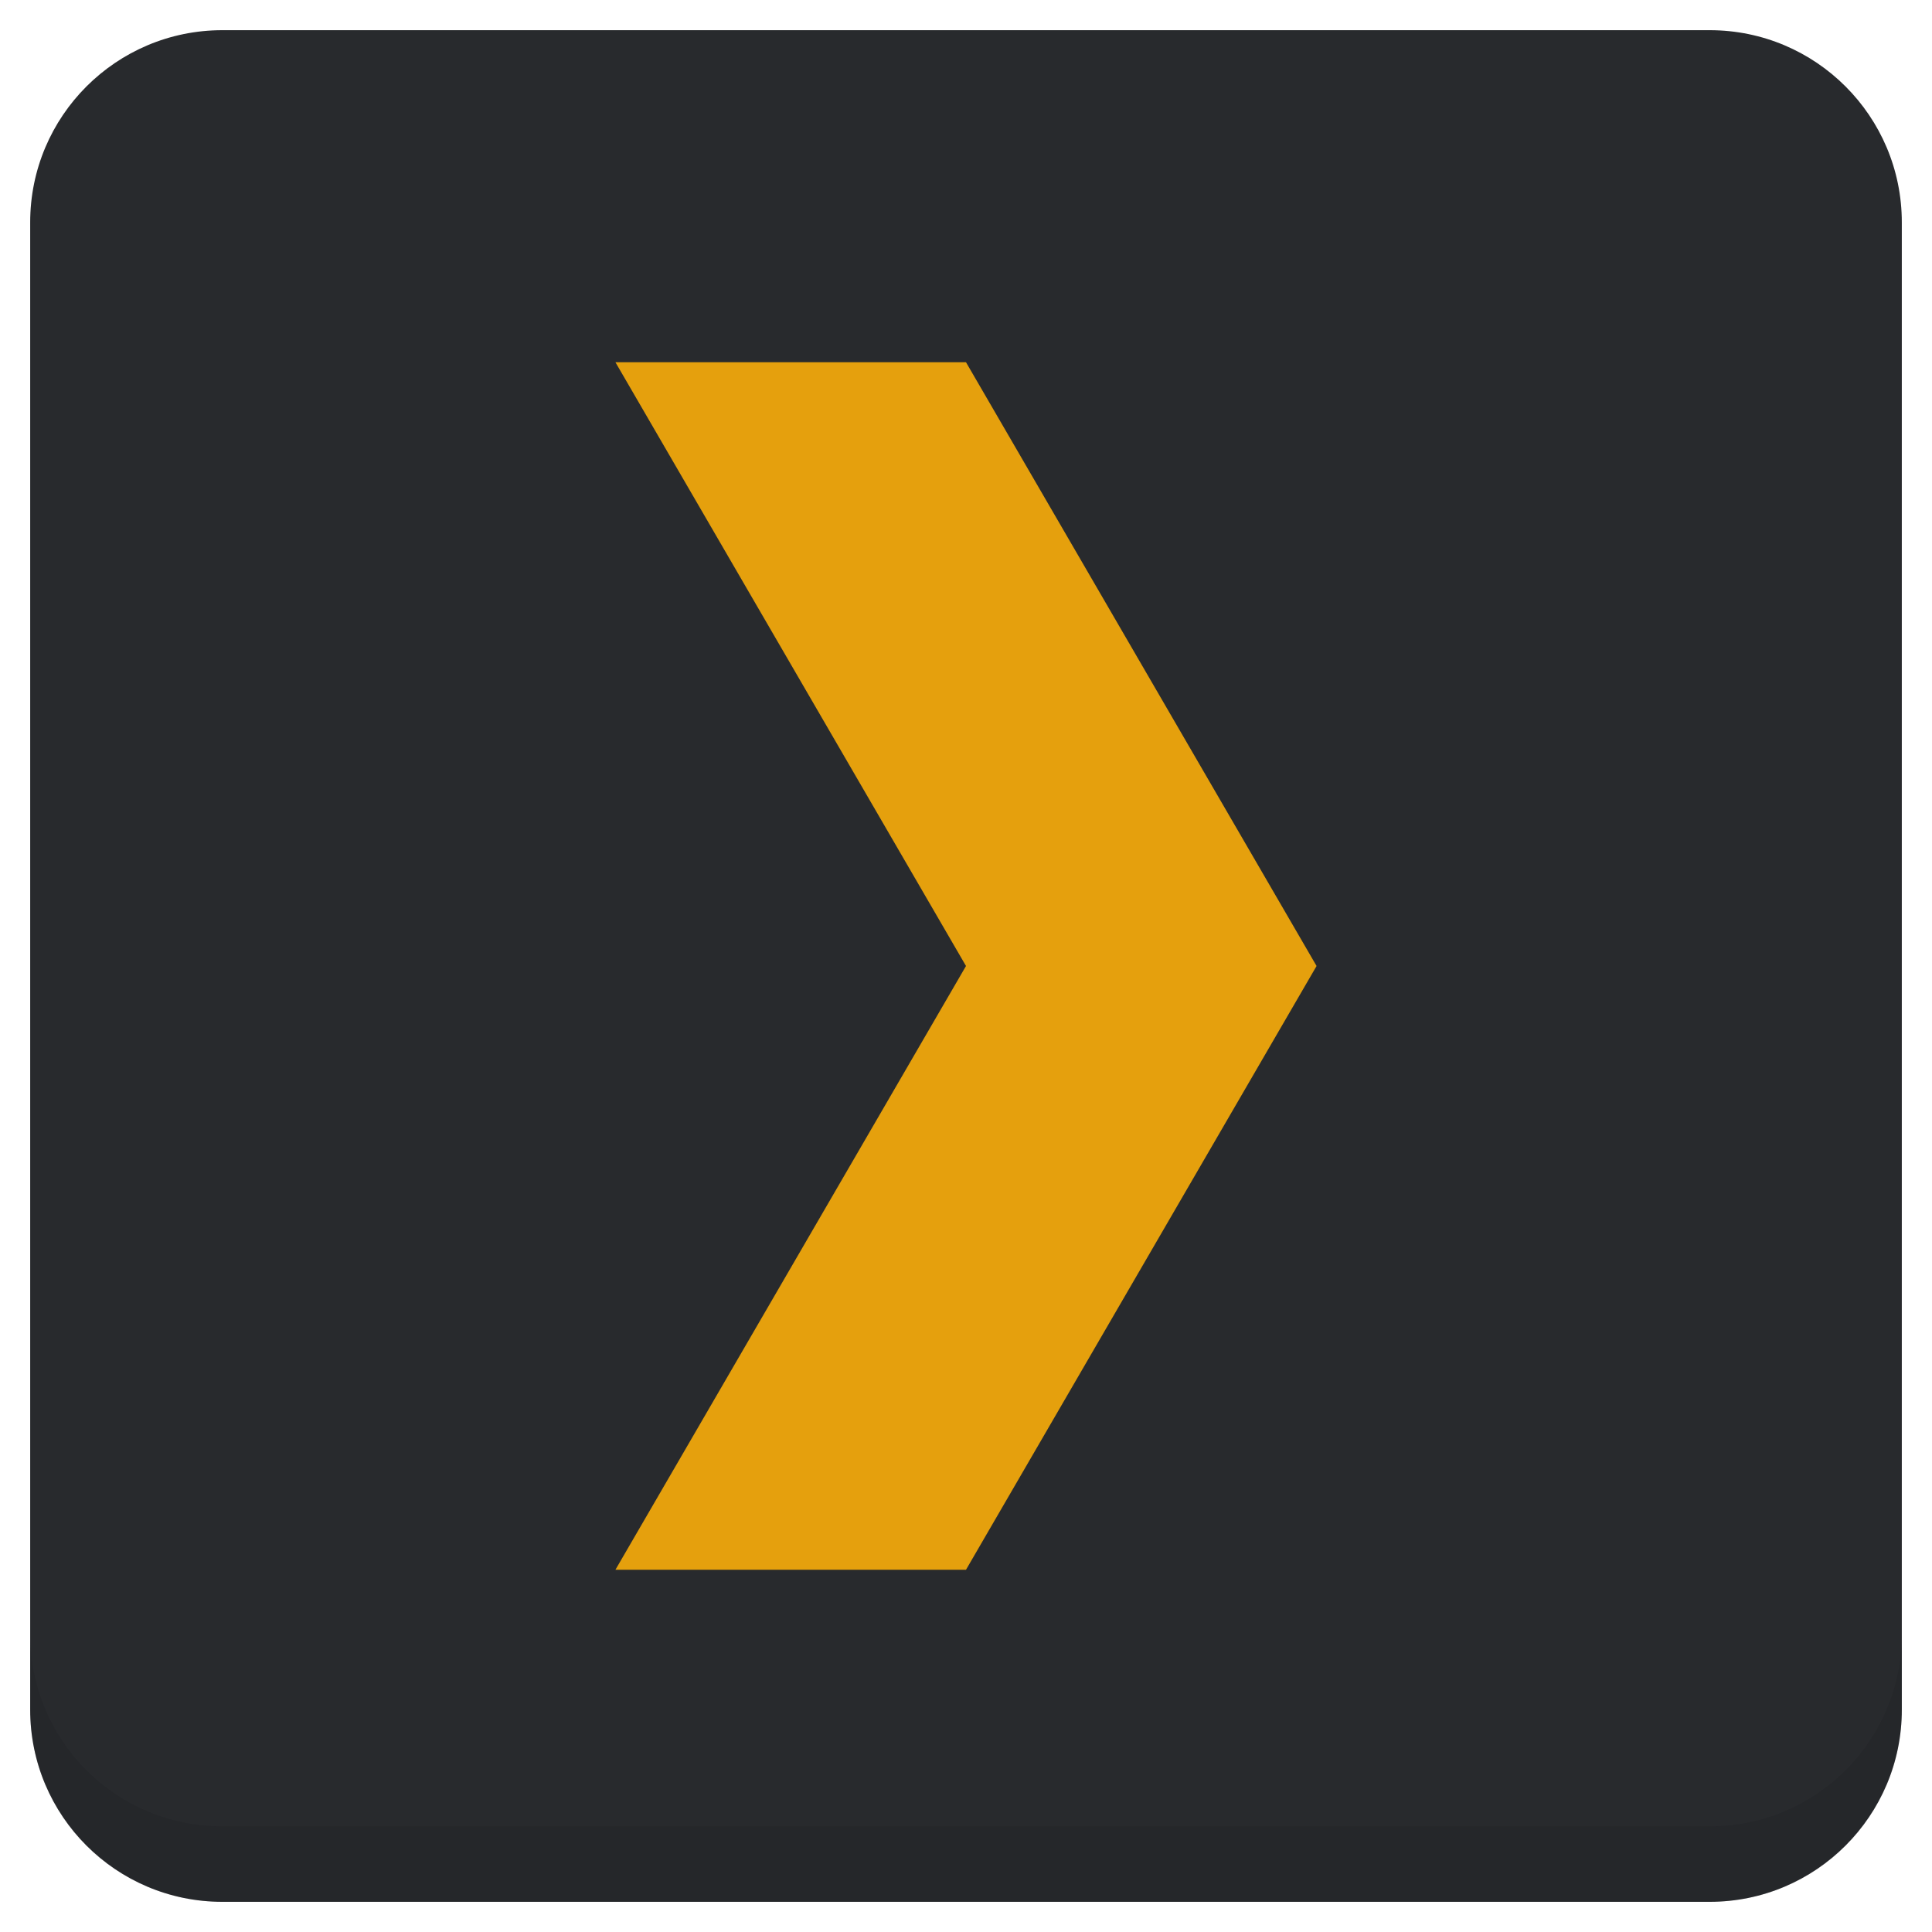
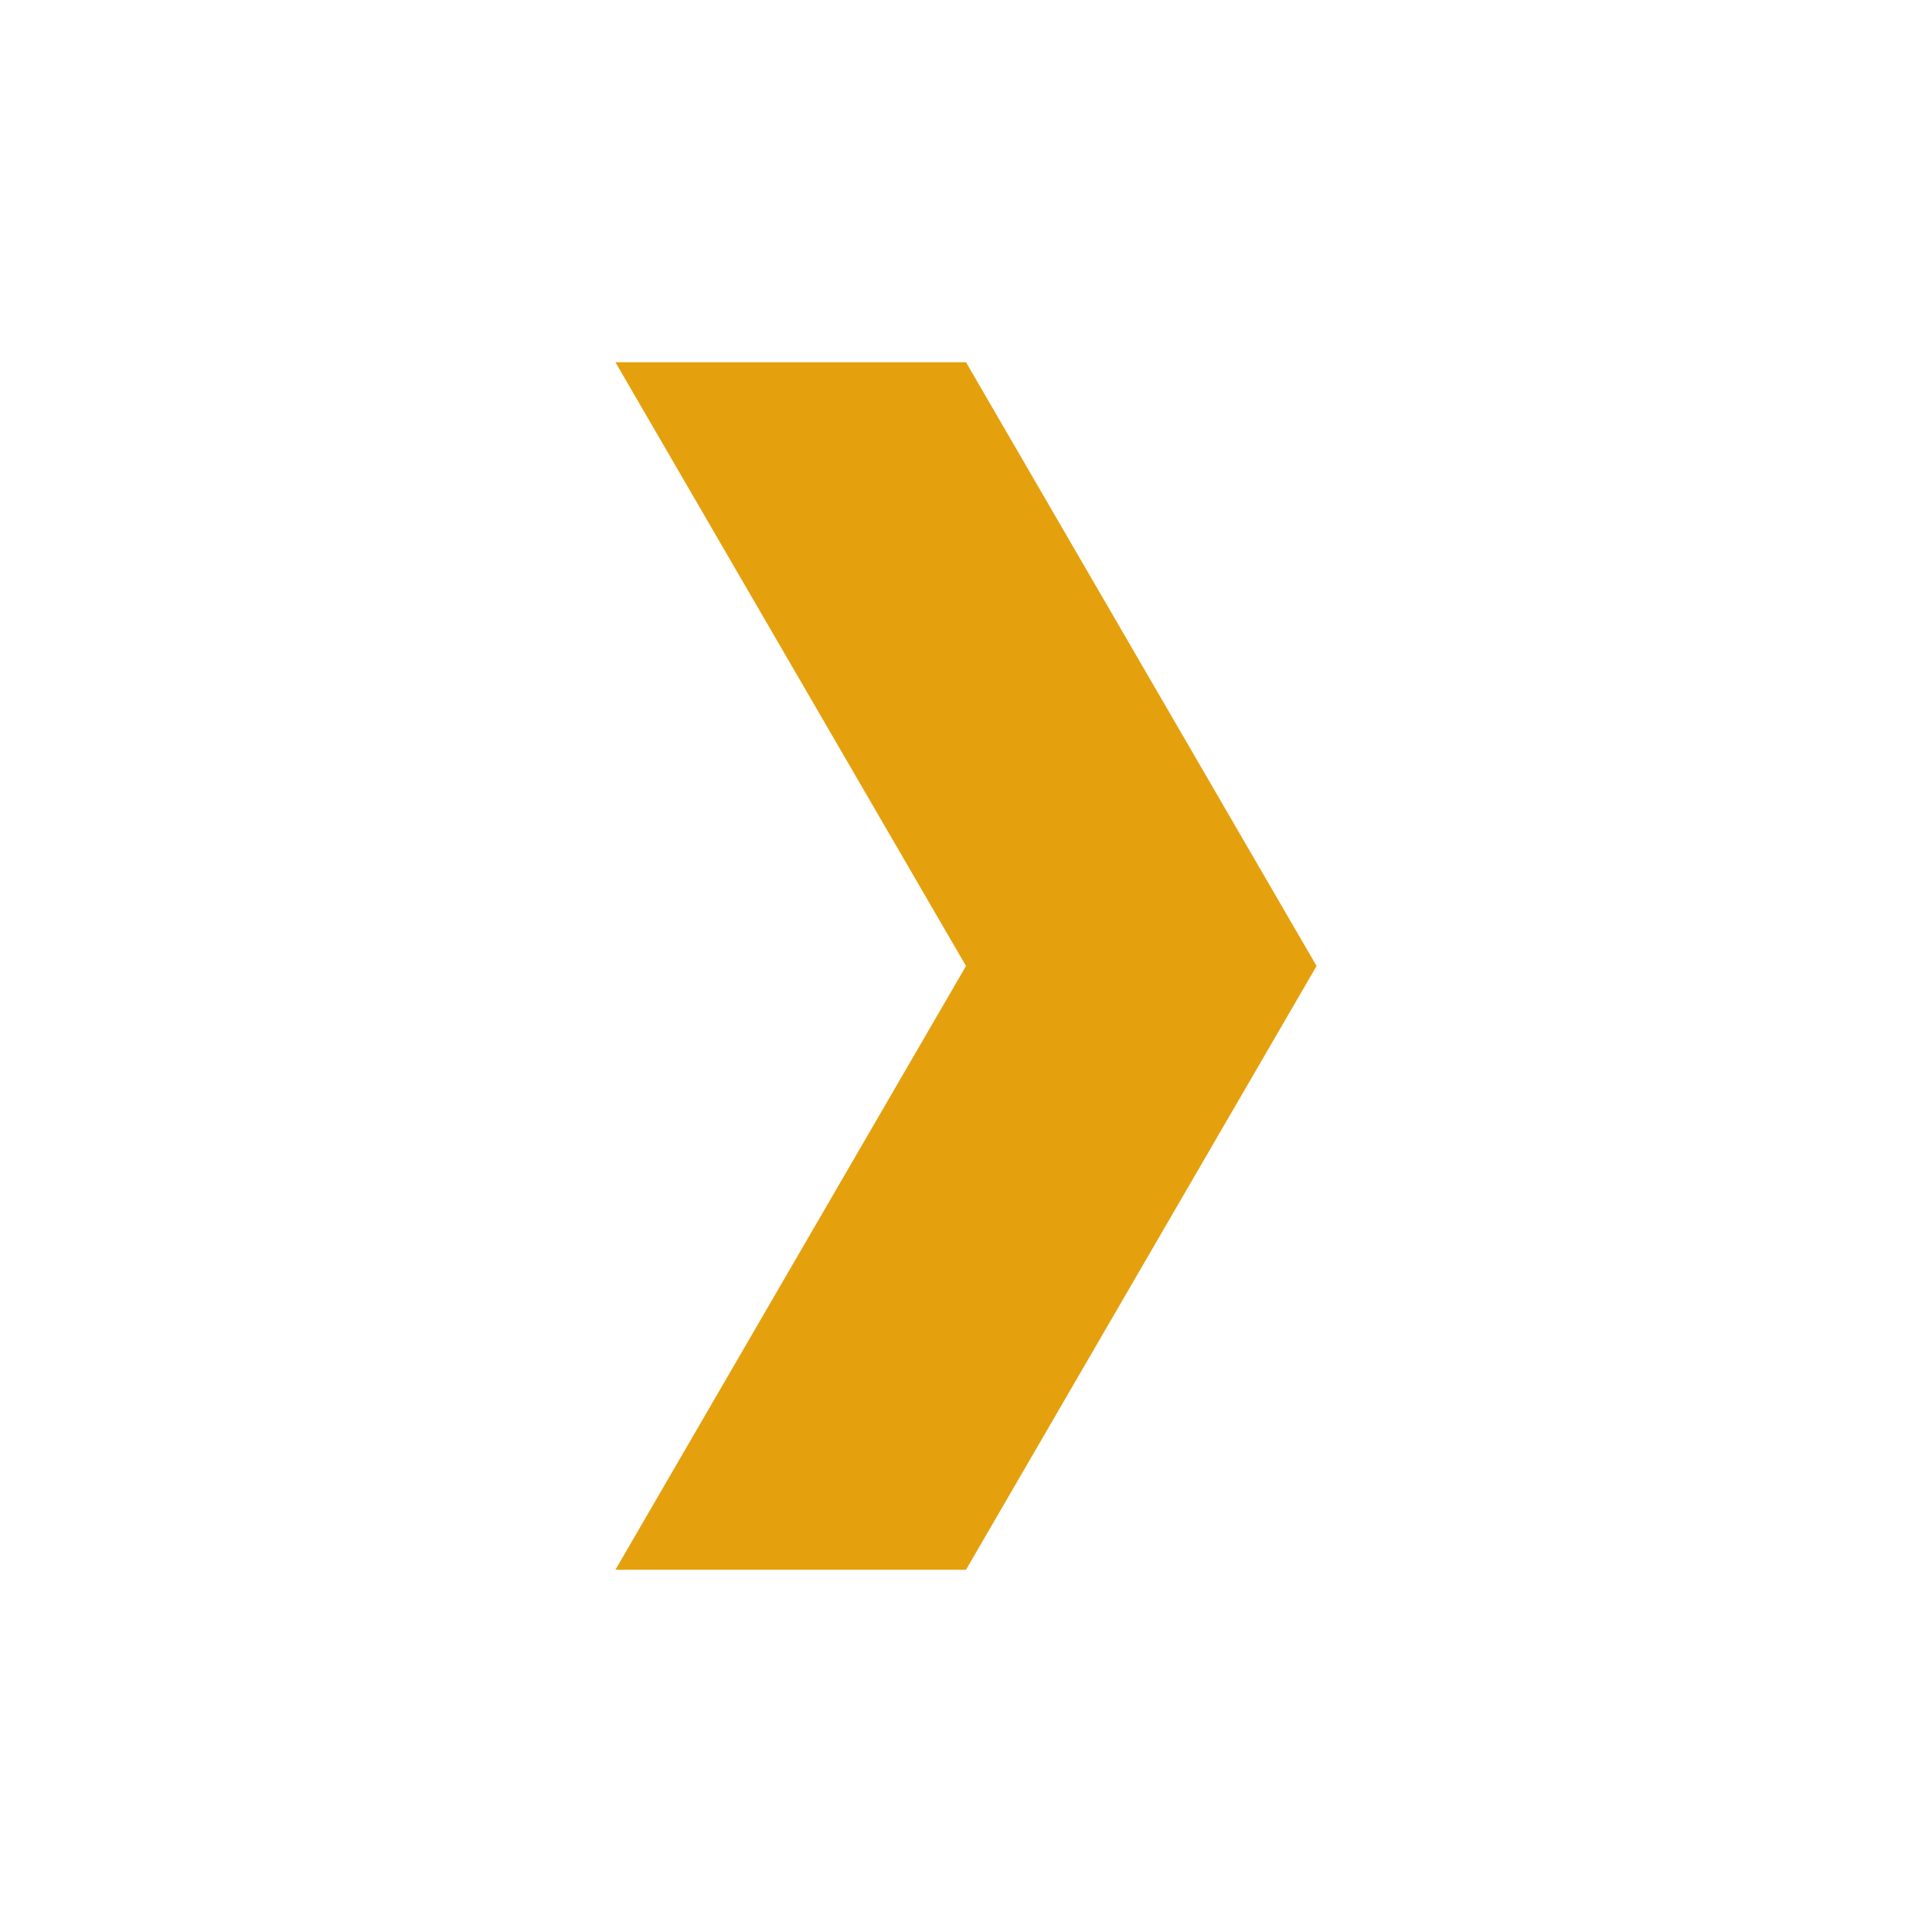
<svg xmlns="http://www.w3.org/2000/svg" xmlns:xlink="http://www.w3.org/1999/xlink" version="1.1" id="Layer_1" x="0px" y="0px" viewBox="0 0 256 256" enable-background="new 0 0 256 256" xml:space="preserve">
  <defs id="defs251">
    <clipPath id="b">
      <use width="100%" overflow="visible" xlink:href="#a" height="100%" id="use5" />
    </clipPath>
    <linearGradient x1="29.337" x2="81.837" y1="75.021" gradientUnits="userSpaceOnUse" y2="44.354" id="c">
      <stop id="stop10" offset="0" stop-opacity=".6" stop-color="#A52714" />
      <stop id="stop12" offset=".66" stop-opacity="0" stop-color="#A52714" />
    </linearGradient>
    <clipPath id="clipPath1232">
      <use width="100%" overflow="visible" xlink:href="#a" height="100%" id="use1230" />
    </clipPath>
    <clipPath id="clipPath1236">
      <use width="100%" overflow="visible" xlink:href="#a" height="100%" id="use1234" />
    </clipPath>
    <linearGradient x1="110.87" x2="52.538" y1="164.5" gradientUnits="userSpaceOnUse" y2="130.33" id="d">
      <stop id="stop23" offset="0" stop-opacity=".4" stop-color="#055524" />
      <stop id="stop25" offset=".33" stop-opacity="0" stop-color="#055524" />
    </linearGradient>
    <clipPath id="clipPath1244">
      <use width="100%" overflow="visible" xlink:href="#a" height="100%" id="use1242" />
    </clipPath>
    <clipPath id="clipPath1248">
      <use width="100%" overflow="visible" xlink:href="#a" height="100%" id="use1246" />
    </clipPath>
    <clipPath id="f">
      <use y="0" x="0" style="overflow:visible" id="use37" height="100%" xlink:href="#e" overflow="visible" width="100%" />
    </clipPath>
    <linearGradient x1="121.86" x2="136.55" y1="49.804" gradientUnits="userSpaceOnUse" y2="114.13" id="g">
      <stop id="stop42" offset="0" stop-opacity=".3" stop-color="#EA6100" />
      <stop id="stop44" offset=".66" stop-opacity="0" stop-color="#EA6100" />
    </linearGradient>
    <clipPath id="clipPath1258">
      <use width="100%" overflow="visible" xlink:href="#a" height="100%" id="use1256" />
    </clipPath>
    <clipPath id="clipPath1269">
      <use width="100%" overflow="visible" xlink:href="#a" height="100%" id="use1267" />
    </clipPath>
    <clipPath id="j">
      <use y="0" x="0" style="overflow:visible" id="use62" height="100%" xlink:href="#i" overflow="visible" width="100%" />
    </clipPath>
    <radialGradient id="l" gradientUnits="userSpaceOnUse" cy="55.948" cx="668.18" gradientTransform="translate(-576)" r="84.078">
      <stop stop-color="#3E2723" stop-opacity=".2" offset="0" id="stop73" />
      <stop stop-color="#3E2723" stop-opacity="0" offset="1" id="stop75" />
    </radialGradient>
    <clipPath id="clipPath1285">
      <use width="100%" overflow="visible" xlink:href="#a" height="100%" id="use1283" />
    </clipPath>
    <clipPath id="clipPath1289">
      <use width="100%" overflow="visible" xlink:href="#a" height="100%" id="use1287" />
    </clipPath>
    <clipPath id="n">
      <use y="0" x="0" style="overflow:visible" id="use83" height="100%" xlink:href="#m" overflow="visible" width="100%" />
    </clipPath>
    <radialGradient id="p" gradientUnits="userSpaceOnUse" cy="48.52" cx="597.88" gradientTransform="translate(-576)" r="78.044">
      <stop stop-color="#3E2723" stop-opacity=".2" offset="0" id="stop94" />
      <stop stop-color="#3E2723" stop-opacity="0" offset="1" id="stop96" />
    </radialGradient>
    <clipPath id="clipPath1305">
      <use width="100%" overflow="visible" xlink:href="#a" height="100%" id="use1303" />
    </clipPath>
    <radialGradient id="q" gradientUnits="userSpaceOnUse" cy="96.138" cx="671.84" gradientTransform="translate(-576)" r="87.87">
      <stop stop-color="#263238" stop-opacity=".2" offset="0" id="stop101" />
      <stop stop-color="#263238" stop-opacity="0" offset="1" id="stop103" />
    </radialGradient>
    <clipPath id="clipPath1312">
      <use width="100%" overflow="visible" xlink:href="#a" height="100%" id="use1310" />
    </clipPath>
    <clipPath id="clipPath1316">
      <use width="100%" overflow="visible" xlink:href="#a" height="100%" id="use1314" />
    </clipPath>
    <clipPath id="clipPath1320">
      <use width="100%" overflow="visible" xlink:href="#a" height="100%" id="use1318" />
    </clipPath>
    <clipPath id="clipPath1324">
      <use width="100%" overflow="visible" xlink:href="#a" height="100%" id="use1322" />
    </clipPath>
    <path d="m 8,184 h 83.77 l 38.88,-38.88 V 116 H 61.36 L 8,24.48 Z" id="e" />
    <path d="m 96,56 34.65,60 -38.88,68 H 184 V 56 Z" id="i" />
    <path d="M 21.97,8 V 48.34 L 61.36,116 96,56 h 88 V 8 Z" id="m" />
    <clipPath id="b-1">
      <use width="100%" overflow="visible" xlink:href="#a" height="100%" id="use5-7" />
    </clipPath>
    <clipPath id="clipPath1232-2">
      <use width="100%" overflow="visible" xlink:href="#a" height="100%" id="use1230-2" />
    </clipPath>
    <clipPath id="clipPath1236-6">
      <use width="100%" overflow="visible" xlink:href="#a" height="100%" id="use1234-1" />
    </clipPath>
    <clipPath id="clipPath1244-1">
      <use width="100%" overflow="visible" xlink:href="#a" height="100%" id="use1242-5" />
    </clipPath>
    <clipPath id="clipPath1248-9">
      <use width="100%" overflow="visible" xlink:href="#a" height="100%" id="use1246-4" />
    </clipPath>
    <clipPath id="f-9">
      <use y="0" x="0" style="overflow:visible" id="use37-0" height="100%" xlink:href="#e-8" overflow="visible" width="100%" />
    </clipPath>
    <clipPath id="clipPath1258-7">
      <use width="100%" overflow="visible" xlink:href="#a" height="100%" id="use1256-7" />
    </clipPath>
    <clipPath id="clipPath1269-1">
      <use width="100%" overflow="visible" xlink:href="#a" height="100%" id="use1267-1" />
    </clipPath>
    <clipPath id="j-5">
      <use y="0" x="0" style="overflow:visible" id="use62-9" height="100%" xlink:href="#i-5" overflow="visible" width="100%" />
    </clipPath>
    <radialGradient id="l-7" gradientUnits="userSpaceOnUse" cy="55.948" cx="668.18" gradientTransform="translate(-576)" r="84.078">
      <stop stop-color="#3E2723" stop-opacity=".2" offset="0" id="stop73-7" />
      <stop stop-color="#3E2723" stop-opacity="0" offset="1" id="stop75-6" />
    </radialGradient>
    <clipPath id="clipPath1285-7">
      <use width="100%" overflow="visible" xlink:href="#a" height="100%" id="use1283-3" />
    </clipPath>
    <clipPath id="clipPath1289-6">
      <use width="100%" overflow="visible" xlink:href="#a" height="100%" id="use1287-5" />
    </clipPath>
    <clipPath id="n-6">
      <use y="0" x="0" style="overflow:visible" id="use83-3" height="100%" xlink:href="#m-6" overflow="visible" width="100%" />
    </clipPath>
    <radialGradient id="p-9" gradientUnits="userSpaceOnUse" cy="48.52" cx="597.88" gradientTransform="translate(-576)" r="78.044">
      <stop stop-color="#3E2723" stop-opacity=".2" offset="0" id="stop94-4" />
      <stop stop-color="#3E2723" stop-opacity="0" offset="1" id="stop96-8" />
    </radialGradient>
    <clipPath id="clipPath1305-1">
      <use width="100%" overflow="visible" xlink:href="#a" height="100%" id="use1303-2" />
    </clipPath>
    <radialGradient id="q-9" gradientUnits="userSpaceOnUse" cy="96.138" cx="671.84" gradientTransform="translate(-576)" r="87.87">
      <stop stop-color="#263238" stop-opacity=".2" offset="0" id="stop101-3" />
      <stop stop-color="#263238" stop-opacity="0" offset="1" id="stop103-9" />
    </radialGradient>
    <clipPath id="clipPath1312-0">
      <use width="100%" overflow="visible" xlink:href="#a" height="100%" id="use1310-8" />
    </clipPath>
    <clipPath id="clipPath1316-8">
      <use width="100%" overflow="visible" xlink:href="#a" height="100%" id="use1314-5" />
    </clipPath>
    <clipPath id="clipPath1320-0">
      <use width="100%" overflow="visible" xlink:href="#a" height="100%" id="use1318-9" />
    </clipPath>
    <clipPath id="clipPath1324-6">
      <use width="100%" overflow="visible" xlink:href="#a" height="100%" id="use1322-3" />
    </clipPath>
    <path d="m 8,184 h 83.77 l 38.88,-38.88 V 116 H 61.36 L 8,24.48 Z" id="e-8" />
    <path d="m 96,56 34.65,60 -38.88,68 H 184 V 56 Z" id="i-5" />
    <path d="M 21.97,8 V 48.34 L 61.36,116 96,56 h 88 V 8 Z" id="m-6" />
    <radialGradient id="r" gradientUnits="userSpaceOnUse" cy="32.014" cx="34.286" gradientTransform="translate(-23.07961,-106.2699)" r="176.75">
      <stop stop-color="#fff" stop-opacity=".1" offset="0" id="stop130" />
      <stop stop-color="#fff" stop-opacity="0" offset="1" id="stop132" />
    </radialGradient>
    <clipPath id="b-0">
      <use y="0" x="0" style="overflow:visible" width="100%" overflow="visible" xlink:href="#a" height="100%" id="use5-5" />
    </clipPath>
    <clipPath id="clipPath963">
      <use y="0" x="0" style="overflow:visible" width="100%" overflow="visible" xlink:href="#a" height="100%" id="use961" />
    </clipPath>
    <clipPath id="clipPath967">
      <use y="0" x="0" style="overflow:visible" width="100%" overflow="visible" xlink:href="#a" height="100%" id="use965" />
    </clipPath>
    <radialGradient id="q-94" gradientUnits="userSpaceOnUse" cy="96.138" cx="671.84" gradientTransform="translate(-576)" r="87.87">
      <stop stop-color="#263238" stop-opacity=".2" offset="0" id="stop101-6" />
      <stop stop-color="#263238" stop-opacity="0" offset="1" id="stop103-92" />
    </radialGradient>
    <clipPath id="clipPath974">
      <use y="0" x="0" style="overflow:visible" width="100%" overflow="visible" xlink:href="#a" height="100%" id="use972" />
    </clipPath>
    <radialGradient id="p-2" gradientUnits="userSpaceOnUse" cy="48.52" cx="597.88" gradientTransform="translate(-576)" r="78.044">
      <stop stop-color="#3E2723" stop-opacity=".2" offset="0" id="stop94-47" />
      <stop stop-color="#3E2723" stop-opacity="0" offset="1" id="stop96-7" />
    </radialGradient>
    <clipPath id="clipPath981">
      <use y="0" x="0" style="overflow:visible" width="100%" overflow="visible" xlink:href="#a" height="100%" id="use979" />
    </clipPath>
    <clipPath id="clipPath985">
      <use y="0" x="0" style="overflow:visible" width="100%" overflow="visible" xlink:href="#a" height="100%" id="use983" />
    </clipPath>
    <clipPath id="n-5">
      <use width="100%" overflow="visible" xlink:href="#m-0" height="100%" id="use83-4" style="overflow:visible" x="0" y="0" />
    </clipPath>
    <radialGradient id="l-2" gradientUnits="userSpaceOnUse" cy="55.948" cx="668.18" gradientTransform="translate(-576)" r="84.078">
      <stop stop-color="#3E2723" stop-opacity=".2" offset="0" id="stop73-8" />
      <stop stop-color="#3E2723" stop-opacity="0" offset="1" id="stop75-9" />
    </radialGradient>
    <clipPath id="clipPath997">
      <use y="0" x="0" style="overflow:visible" width="100%" overflow="visible" xlink:href="#a" height="100%" id="use995" />
    </clipPath>
    <clipPath id="clipPath1001">
      <use y="0" x="0" style="overflow:visible" width="100%" overflow="visible" xlink:href="#a" height="100%" id="use999" />
    </clipPath>
    <clipPath id="j-3">
      <use width="100%" overflow="visible" xlink:href="#i-1" height="100%" id="use62-6" style="overflow:visible" x="0" y="0" />
    </clipPath>
    <clipPath id="clipPath1010">
      <use y="0" x="0" style="overflow:visible" width="100%" overflow="visible" xlink:href="#a" height="100%" id="use1008" />
    </clipPath>
    <clipPath id="clipPath1017">
      <use y="0" x="0" style="overflow:visible" width="100%" overflow="visible" xlink:href="#a" height="100%" id="use1015" />
    </clipPath>
    <clipPath id="f-0">
      <use width="100%" overflow="visible" xlink:href="#e-1" height="100%" id="use37-5" style="overflow:visible" x="0" y="0" />
    </clipPath>
    <clipPath id="clipPath1029">
      <use y="0" x="0" style="overflow:visible" width="100%" overflow="visible" xlink:href="#a" height="100%" id="use1027" />
    </clipPath>
    <clipPath id="clipPath1033">
      <use y="0" x="0" style="overflow:visible" width="100%" overflow="visible" xlink:href="#a" height="100%" id="use1031" />
    </clipPath>
    <clipPath id="clipPath1043">
      <use y="0" x="0" style="overflow:visible" width="100%" overflow="visible" xlink:href="#a" height="100%" id="use1041" />
    </clipPath>
    <clipPath id="clipPath1047">
      <use y="0" x="0" style="overflow:visible" width="100%" overflow="visible" xlink:href="#a" height="100%" id="use1045" />
    </clipPath>
    <path id="e-1" d="m 8,184 h 83.77 l 38.88,-38.88 V 116 H 61.36 L 8,24.48 Z" />
    <path id="i-1" d="m 96,56 34.65,60 -38.88,68 H 184 V 56 Z" />
    <path id="m-0" d="M 21.97,8 V 48.34 L 61.36,116 96,56 h 88 V 8 Z" />
    <circle r="88" cx="96" cy="96" id="a" />
    <path d="m8 184h83.77l38.88-38.88v-29.12h-69.29l-53.36-91.52z" id="e-6" />
    <path d="m96 56l34.65 60-38.88 68h92.23v-128z" id="i-2" />
    <path d="m21.97 8v40.34l39.39 67.66 34.64-60h88v-48z" id="m-8" />
    <defs id="defs1820">
      <path d="M 21.97,8 V 48.34 L 61.36,116 96,56 h 88 V 8 Z" id="path1928" />
    </defs>
    <clipPath id="n-7">
      <use id="use1822" height="100%" xlink:href="#m-8" overflow="visible" width="100%" style="overflow:visible" x="0" y="0" />
    </clipPath>
    <defs id="defs1799">
      <path d="m 96,56 34.65,60 -38.88,68 H 184 V 56 Z" id="path1918" />
    </defs>
    <clipPath id="j-6">
      <use id="use1801" height="100%" xlink:href="#i-2" overflow="visible" width="100%" style="overflow:visible" x="0" y="0" />
    </clipPath>
    <defs id="defs1774">
      <path d="m 8,184 h 83.77 l 38.88,-38.88 V 116 H 61.36 L 8,24.48 Z" id="path1902" />
    </defs>
    <clipPath id="f-06">
      <use id="use1776" height="100%" xlink:href="#e-6" overflow="visible" width="100%" style="overflow:visible" x="0" y="0" />
    </clipPath>
    <linearGradient x1="110.87" x2="52.538" y1="164.5" gradientUnits="userSpaceOnUse" y2="130.33" id="linearGradient1897">
      <stop id="stop1762" offset="0" stop-opacity=".4" stop-color="#055524" />
      <stop id="stop1764" offset=".33" stop-opacity="0" stop-color="#055524" />
    </linearGradient>
    <linearGradient x1="29.337" x2="81.837" y1="75.021" gradientUnits="userSpaceOnUse" y2="44.354" id="linearGradient1889">
      <stop id="stop1749" offset="0" stop-opacity=".6" stop-color="#A52714" />
      <stop id="stop1751" offset=".66" stop-opacity="0" stop-color="#A52714" />
    </linearGradient>
    <linearGradient id="linearGradient1910" y2="114.13" gradientUnits="userSpaceOnUse" y1="49.804" x2="136.55" x1="121.86">
      <stop stop-color="#EA6100" stop-opacity=".3" offset="0" id="stop1781" />
      <stop stop-color="#EA6100" stop-opacity="0" offset=".66" id="stop1783" />
    </linearGradient>
    <clipPath id="b-3">
      <use y="0" x="0" style="overflow:visible" width="100%" overflow="visible" xlink:href="#a" height="100%" id="use5-1" />
    </clipPath>
    <clipPath id="clipPath1024">
      <use y="0" x="0" style="overflow:visible" width="100%" overflow="visible" xlink:href="#a" height="100%" id="use1022" />
    </clipPath>
    <clipPath id="clipPath1028">
      <use y="0" x="0" style="overflow:visible" width="100%" overflow="visible" xlink:href="#a" height="100%" id="use1026" />
    </clipPath>
    <clipPath id="clipPath1035">
      <use y="0" x="0" style="overflow:visible" width="100%" overflow="visible" xlink:href="#a" height="100%" id="use1033" />
    </clipPath>
    <clipPath id="clipPath1039">
      <use y="0" x="0" style="overflow:visible" width="100%" overflow="visible" xlink:href="#a" height="100%" id="use1037" />
    </clipPath>
    <clipPath id="f-6">
      <use y="0" x="0" style="overflow:visible" id="use37-8" height="100%" xlink:href="#e-61" overflow="visible" width="100%" />
    </clipPath>
    <clipPath id="clipPath1048">
      <use y="0" x="0" style="overflow:visible" width="100%" overflow="visible" xlink:href="#a" height="100%" id="use1046" />
    </clipPath>
    <clipPath id="clipPath1058">
      <use y="0" x="0" style="overflow:visible" width="100%" overflow="visible" xlink:href="#a" height="100%" id="use1056" />
    </clipPath>
    <clipPath id="j-66">
      <use y="0" x="0" style="overflow:visible" id="use62-4" height="100%" xlink:href="#i-59" overflow="visible" width="100%" />
    </clipPath>
    <radialGradient id="l-9" gradientUnits="userSpaceOnUse" cy="55.948" cx="668.18" gradientTransform="translate(-576)" r="84.078">
      <stop stop-color="#3E2723" stop-opacity=".2" offset="0" id="stop73-5" />
      <stop stop-color="#3E2723" stop-opacity="0" offset="1" id="stop75-0" />
    </radialGradient>
    <clipPath id="clipPath1073">
      <use y="0" x="0" style="overflow:visible" width="100%" overflow="visible" xlink:href="#a" height="100%" id="use1071" />
    </clipPath>
    <clipPath id="clipPath1077">
      <use y="0" x="0" style="overflow:visible" width="100%" overflow="visible" xlink:href="#a" height="100%" id="use1075" />
    </clipPath>
    <clipPath id="n-4">
      <use y="0" x="0" style="overflow:visible" id="use83-8" height="100%" xlink:href="#m-4" overflow="visible" width="100%" />
    </clipPath>
    <radialGradient id="p-7" gradientUnits="userSpaceOnUse" cy="48.52" cx="597.88" gradientTransform="translate(-576)" r="78.044">
      <stop stop-color="#3E2723" stop-opacity=".2" offset="0" id="stop94-1" />
      <stop stop-color="#3E2723" stop-opacity="0" offset="1" id="stop96-72" />
    </radialGradient>
    <clipPath id="clipPath1092">
      <use y="0" x="0" style="overflow:visible" width="100%" overflow="visible" xlink:href="#a" height="100%" id="use1090" />
    </clipPath>
    <radialGradient id="q-7" gradientUnits="userSpaceOnUse" cy="96.138" cx="671.84" gradientTransform="translate(-576)" r="87.87">
      <stop stop-color="#263238" stop-opacity=".2" offset="0" id="stop101-2" />
      <stop stop-color="#263238" stop-opacity="0" offset="1" id="stop103-2" />
    </radialGradient>
    <clipPath id="clipPath1099">
      <use y="0" x="0" style="overflow:visible" width="100%" overflow="visible" xlink:href="#a" height="100%" id="use1097" />
    </clipPath>
    <clipPath id="clipPath1103">
      <use y="0" x="0" style="overflow:visible" width="100%" overflow="visible" xlink:href="#a" height="100%" id="use1101" />
    </clipPath>
    <clipPath id="clipPath1107">
      <use y="0" x="0" style="overflow:visible" width="100%" overflow="visible" xlink:href="#a" height="100%" id="use1105" />
    </clipPath>
    <clipPath id="clipPath1111">
      <use y="0" x="0" style="overflow:visible" width="100%" overflow="visible" xlink:href="#a" height="100%" id="use1109" />
    </clipPath>
    <radialGradient id="r-6" gradientUnits="userSpaceOnUse" cy="32.014" cx="34.286" gradientTransform="translate(-7,-7)" r="176.75">
      <stop stop-color="#fff" stop-opacity=".1" offset="0" id="stop130-1" />
      <stop stop-color="#fff" stop-opacity="0" offset="1" id="stop132-0" />
    </radialGradient>
    <path d="m 8,184 h 83.77 l 38.88,-38.88 V 116 H 61.36 L 8,24.48 Z" id="e-61" />
    <path d="m 96,56 34.65,60 -38.88,68 H 184 V 56 Z" id="i-59" />
    <path d="M 21.97,8 V 48.34 L 61.36,116 96,56 h 88 V 8 Z" id="m-4" />
    <clipPath id="b-9">
      <use y="0" x="0" style="overflow:visible" width="100%" overflow="visible" xlink:href="#a" height="100%" id="use5-0" />
    </clipPath>
    <clipPath id="clipPath1024-7">
      <use y="0" x="0" style="overflow:visible" width="100%" overflow="visible" xlink:href="#a" height="100%" id="use1022-7" />
    </clipPath>
    <clipPath id="clipPath1028-1">
      <use y="0" x="0" style="overflow:visible" width="100%" overflow="visible" xlink:href="#a" height="100%" id="use1026-1" />
    </clipPath>
    <clipPath id="clipPath1035-7">
      <use y="0" x="0" style="overflow:visible" width="100%" overflow="visible" xlink:href="#a" height="100%" id="use1033-7" />
    </clipPath>
    <clipPath id="clipPath1039-6">
      <use y="0" x="0" style="overflow:visible" width="100%" overflow="visible" xlink:href="#a" height="100%" id="use1037-7" />
    </clipPath>
    <clipPath id="f-3">
      <use y="0" x="0" style="overflow:visible" id="use37-6" height="100%" xlink:href="#e-9" overflow="visible" width="100%" />
    </clipPath>
    <clipPath id="clipPath1048-3">
      <use y="0" x="0" style="overflow:visible" width="100%" overflow="visible" xlink:href="#a" height="100%" id="use1046-9" />
    </clipPath>
    <clipPath id="clipPath1058-4">
      <use y="0" x="0" style="overflow:visible" width="100%" overflow="visible" xlink:href="#a" height="100%" id="use1056-8" />
    </clipPath>
    <clipPath id="j-1">
      <use y="0" x="0" style="overflow:visible" id="use62-2" height="100%" xlink:href="#i-6" overflow="visible" width="100%" />
    </clipPath>
    <radialGradient id="l-93" gradientUnits="userSpaceOnUse" cy="55.948" cx="668.18" gradientTransform="translate(-576)" r="84.078">
      <stop stop-color="#3E2723" stop-opacity=".2" offset="0" id="stop73-9" />
      <stop stop-color="#3E2723" stop-opacity="0" offset="1" id="stop75-08" />
    </radialGradient>
    <clipPath id="clipPath1073-8">
      <use y="0" x="0" style="overflow:visible" width="100%" overflow="visible" xlink:href="#a" height="100%" id="use1071-5" />
    </clipPath>
    <clipPath id="clipPath1077-0">
      <use y="0" x="0" style="overflow:visible" width="100%" overflow="visible" xlink:href="#a" height="100%" id="use1075-9" />
    </clipPath>
    <clipPath id="n-63">
      <use y="0" x="0" style="overflow:visible" id="use83-85" height="100%" xlink:href="#m-2" overflow="visible" width="100%" />
    </clipPath>
    <radialGradient id="p-6" gradientUnits="userSpaceOnUse" cy="48.52" cx="597.88" gradientTransform="translate(-576)" r="78.044">
      <stop stop-color="#3E2723" stop-opacity=".2" offset="0" id="stop94-11" />
      <stop stop-color="#3E2723" stop-opacity="0" offset="1" id="stop96-5" />
    </radialGradient>
    <clipPath id="clipPath1092-9">
      <use y="0" x="0" style="overflow:visible" width="100%" overflow="visible" xlink:href="#a" height="100%" id="use1090-8" />
    </clipPath>
    <radialGradient id="q-4" gradientUnits="userSpaceOnUse" cy="96.138" cx="671.84" gradientTransform="translate(-576)" r="87.87">
      <stop stop-color="#263238" stop-opacity=".2" offset="0" id="stop101-8" />
      <stop stop-color="#263238" stop-opacity="0" offset="1" id="stop103-1" />
    </radialGradient>
    <clipPath id="clipPath1099-0">
      <use y="0" x="0" style="overflow:visible" width="100%" overflow="visible" xlink:href="#a" height="100%" id="use1097-3" />
    </clipPath>
    <clipPath id="clipPath1103-0">
      <use y="0" x="0" style="overflow:visible" width="100%" overflow="visible" xlink:href="#a" height="100%" id="use1101-4" />
    </clipPath>
    <clipPath id="clipPath1107-4">
      <use y="0" x="0" style="overflow:visible" width="100%" overflow="visible" xlink:href="#a" height="100%" id="use1105-4" />
    </clipPath>
    <clipPath id="clipPath1111-4">
      <use y="0" x="0" style="overflow:visible" width="100%" overflow="visible" xlink:href="#a" height="100%" id="use1109-7" />
    </clipPath>
    <radialGradient id="r-63" gradientUnits="userSpaceOnUse" cy="32.014" cx="34.286" gradientTransform="translate(-7,-7)" r="176.75">
      <stop stop-color="#fff" stop-opacity=".1" offset="0" id="stop130-17" />
      <stop stop-color="#fff" stop-opacity="0" offset="1" id="stop132-5" />
    </radialGradient>
    <path d="m 8,184 h 83.77 l 38.88,-38.88 V 116 H 61.36 L 8,24.48 Z" id="e-9" />
    <path d="m 96,56 34.65,60 -38.88,68 H 184 V 56 Z" id="i-6" />
    <path d="M 21.97,8 V 48.34 L 61.36,116 96,56 h 88 V 8 Z" id="m-2" />
  </defs>
-   <g id="layer3" style="display:inline">
-     <rect style="display:inline;fill:#282a2d;fill-opacity:1;stroke-width:1.418" id="rect1101" width="248" height="248" x="4" y="4" ry="25.456" />
+   <g id="layer3" style="display:none">
+     <rect style="display:none;fill:#282a2d;fill-opacity:1;stroke-width:1.418" id="rect1101" width="248" height="248" x="4" y="4" ry="25.456" />
  </g>
-   <g id="layer2" style="display:inline">
-     <path style="display:inline;opacity:0.5;fill:#17171d;fill-opacity:0.392;stroke-width:1.418" d="m 4,216.545 v 10 C 4,240.647 15.353,252 29.455,252 H 226.545 C 240.647,252 252,240.647 252,226.545 v -10 C 252,230.647 240.647,242 226.545,242 H 29.455 C 15.353,242 4,230.647 4,216.545 Z" id="rect1101-3" />
+   <g id="layer2" style="display:none">
+     <path style="display:none;opacity:0.5;fill:#17171d;fill-opacity:0.392;stroke-width:1.418" d="m 4,216.545 v 10 C 4,240.647 15.353,252 29.455,252 H 226.545 C 240.647,252 252,240.647 252,226.545 v -10 C 252,230.647 240.647,242 226.545,242 H 29.455 C 15.353,242 4,230.647 4,216.545 Z" id="rect1101-3" />
  </g>
  <g id="layer4" style="display:none">
    <circle style="fill:#282a2d;fill-opacity:1;stroke:none;stroke-width:2.74;stroke-miterlimit:4;stroke-dasharray:none;stroke-opacity:1" id="path1090" cx="128" cy="128" r="124" />
  </g>
  <g id="layer6" style="display:none">
    <g id="g2548" style="display:none" transform="translate(-2.960187,1.58543)">
      <path d="m 256.36,128.415 c 0,-33.9 -13.5,-64.5 -35.4,-86.9 -0.4,-0.3 -0.7,-0.7 -1.1,-1 21.3,22.3 34.5,52.6 34.5,86 0,68.5 -55.2,124 -123.4,124 -32.9,0 -62.9,-13 -85,-34.1 0.3,0.3 0.6,0.6 0.9,0.9 22.2,21.7 52.6,35.1 86,35.1 68.2,0 123.5,-55.5 123.5,-124 z" id="path238" style="display:inline;opacity:0.1" />
      <path d="m 219.86,40.415 c -0.7,-0.6 -1.4,-1.3 -2,-1.9 -0.7,-0.6 -1.4,-1.2 -2.1,-1.9 19.1,21.8 30.7,50.5 30.7,81.8 0,68.5 -55.2,124 -123.4,124 -30.9,0 -59.2,-11.4 -80.9,-30.3 0.6,0.7 1.2,1.4 1.9,2.1 0.6,0.7 1.3,1.4 1.9,2 22.1,21.1 52.1,34.1 85,34.1 68.2,0 123.4,-55.5 123.4,-124 0,-33.3 -13.1,-63.6 -34.5,-85.9 z" id="path240" style="display:inline;opacity:0.2" />
      <path d="m 220.96,41.515 c 21.9,22.4 35.4,53.1 35.4,86.9 0,68.5 -55.2,124 -123.4,124 -33.5,0 -63.8,-13.4 -86,-35.1 22.4,22.9 53.6,37.1 88,37.1 68.2,0 123.4,-55.5 123.4,-124 -0.1,-34.9 -14.4,-66.4 -37.4,-88.9 z" id="path236" style="display:inline;opacity:0.05" />
    </g>
  </g>
  <g id="layer1">
    <path style="fill:#e5a00d;stroke-width:0.43" d="M 128,48 H 81.548 L 128,128 81.548,208 H 128 l 46.452,-80 z" id="path4" />
  </g>
</svg>
